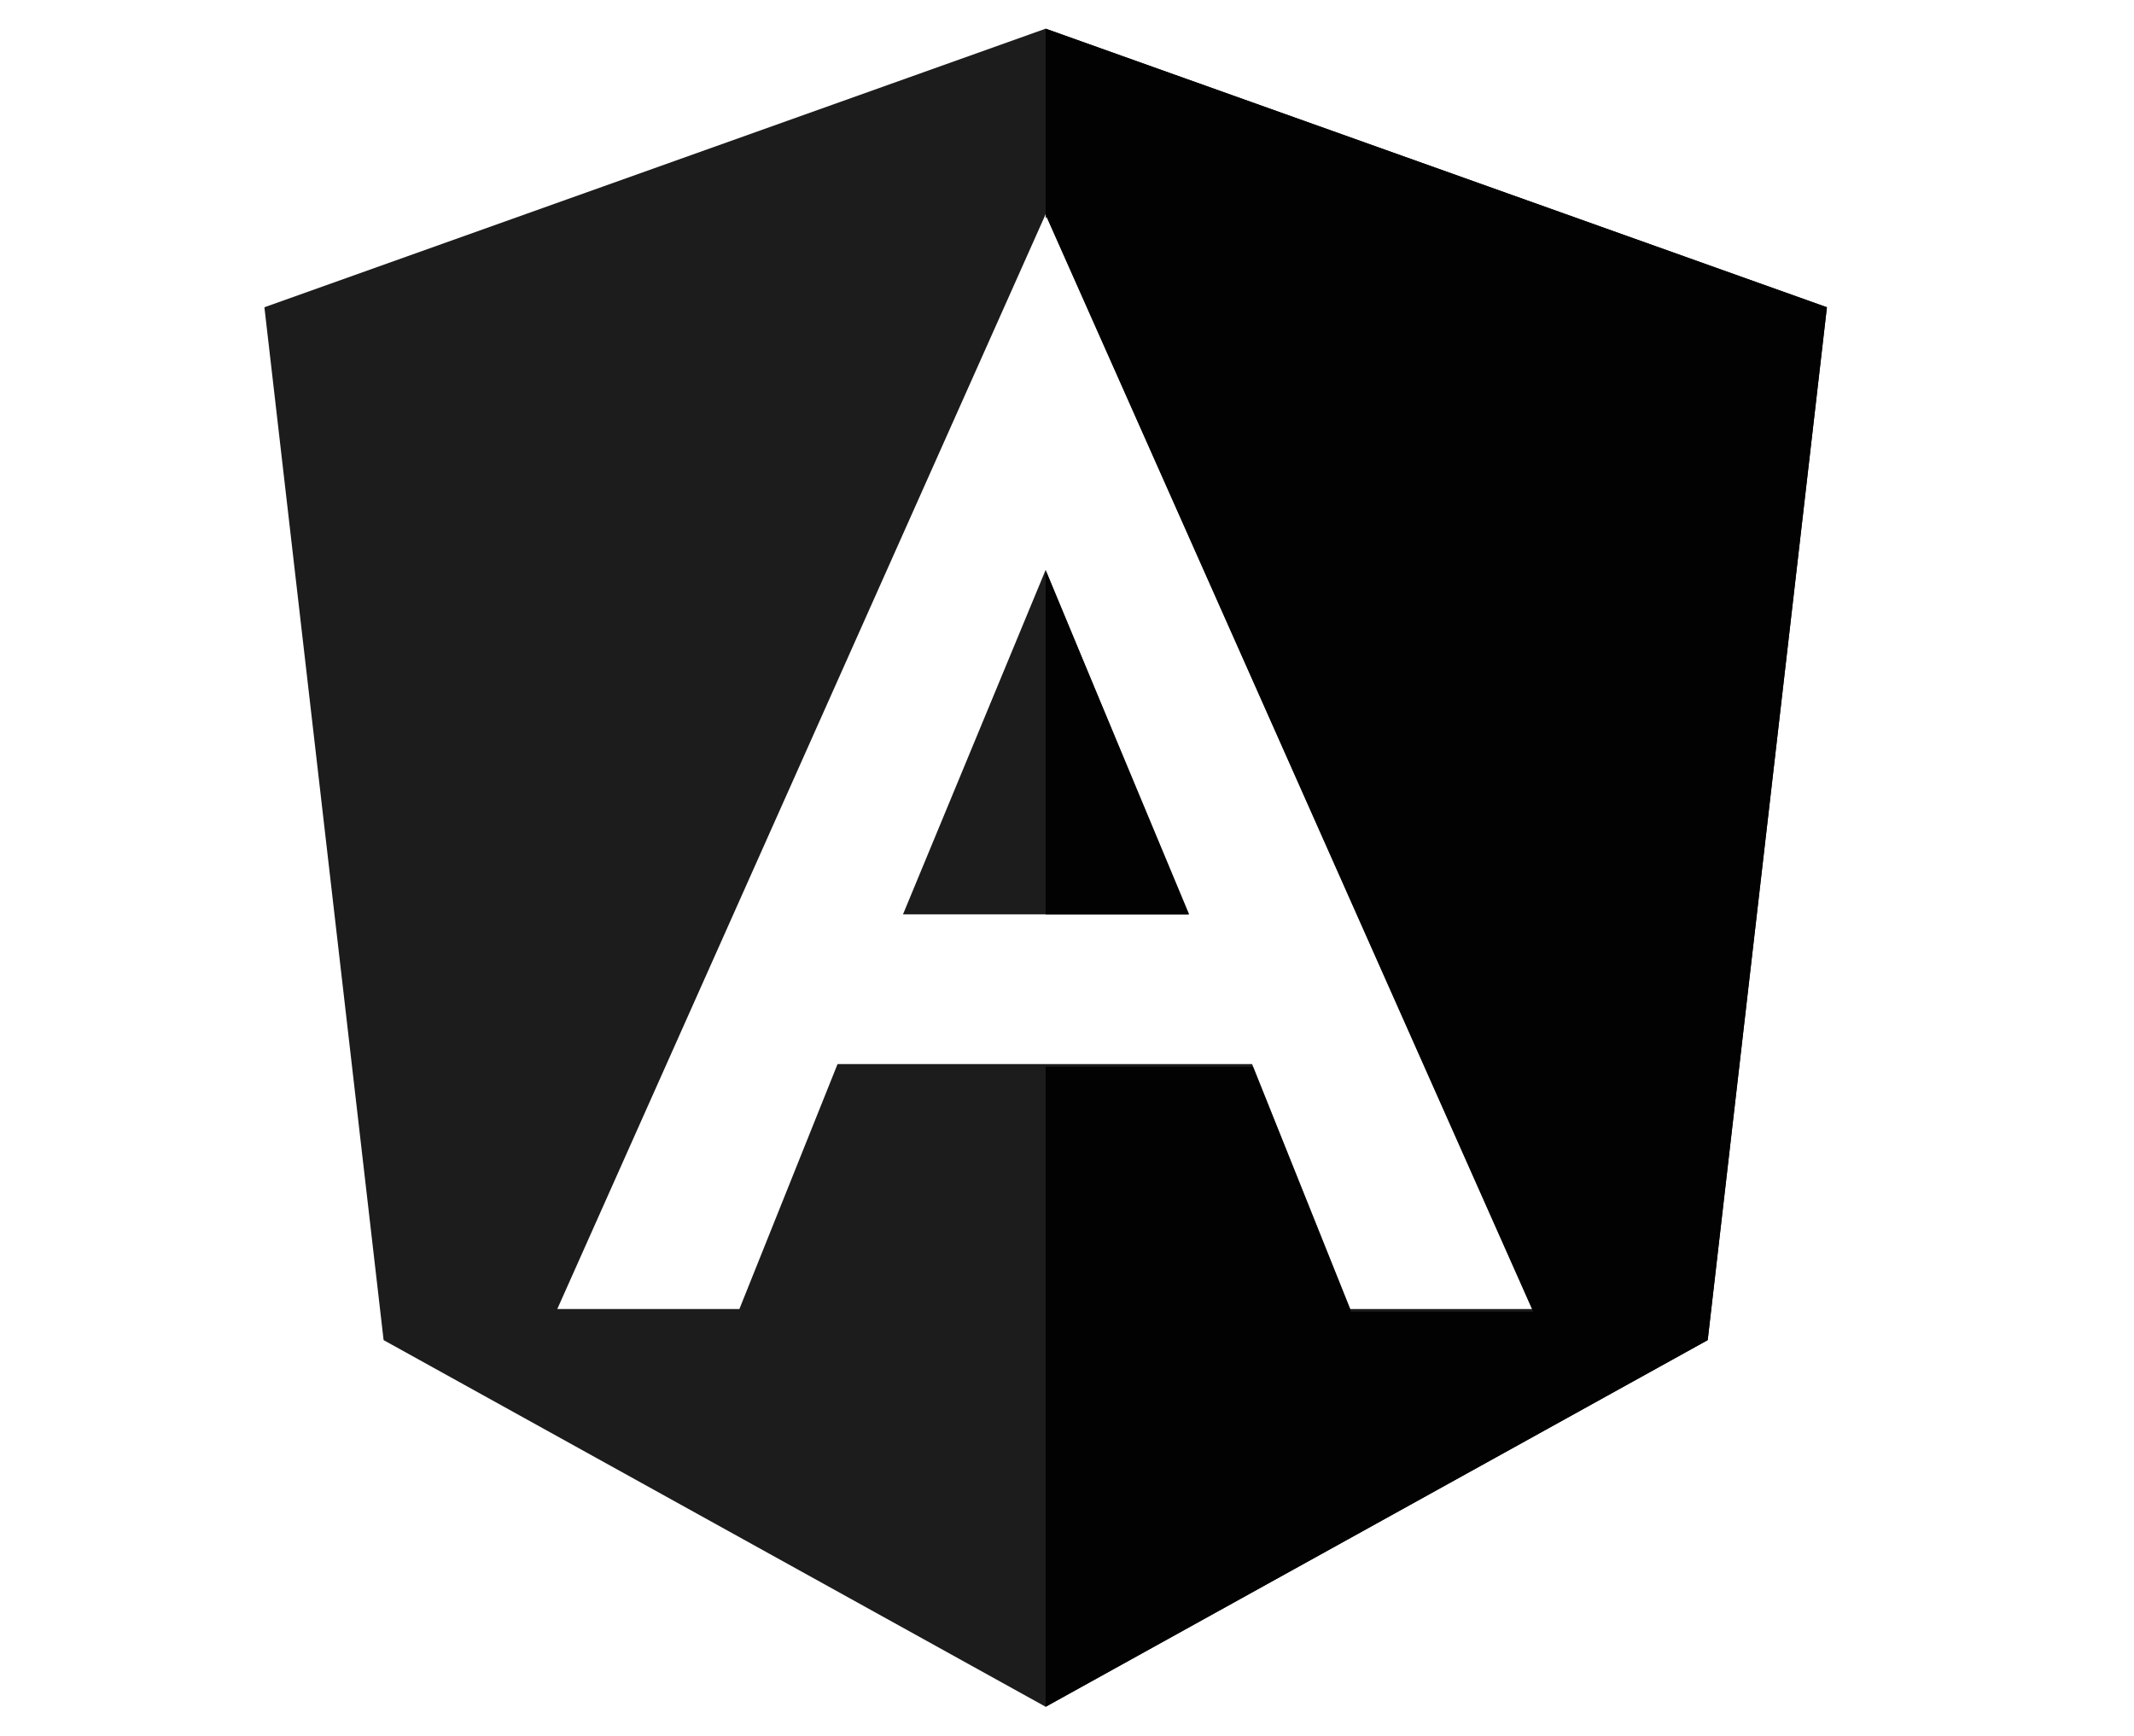
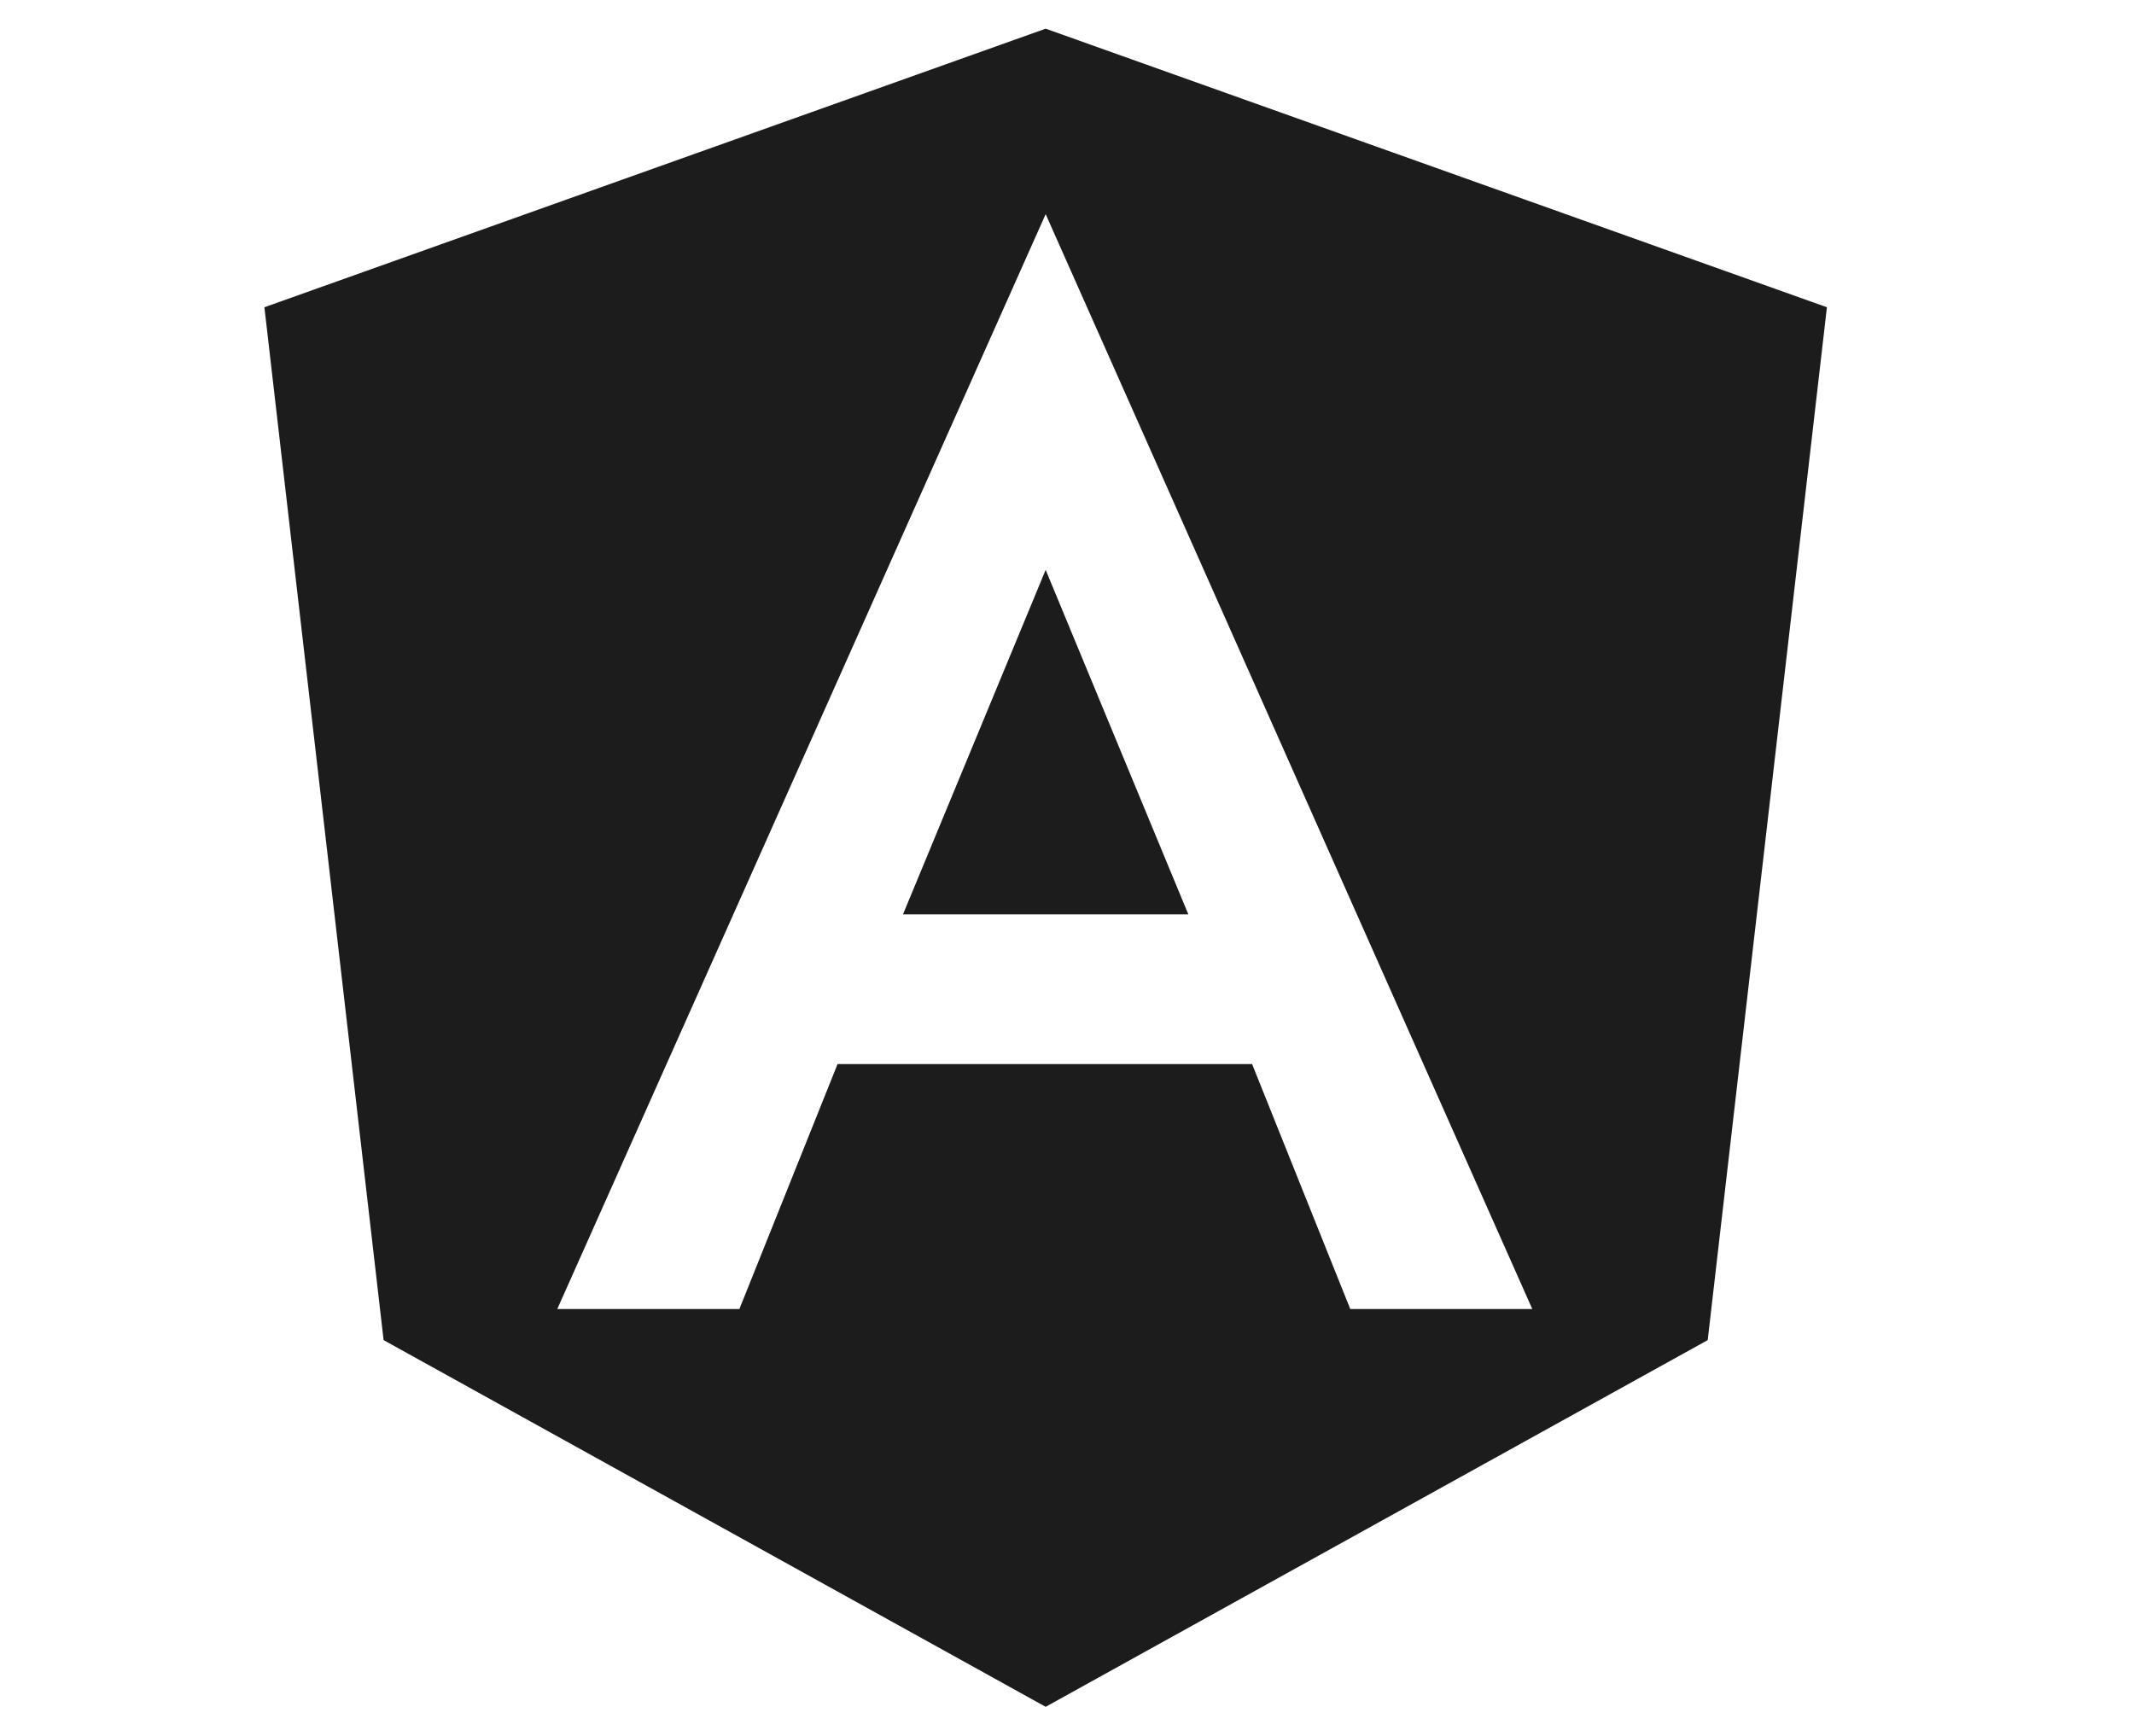
<svg xmlns="http://www.w3.org/2000/svg" version="1.1" id="Layer_1" x="0px" y="0px" width="50px" height="40.667px" viewBox="0 0 50 40.667" enable-background="new 0 0 50 40.667" xml:space="preserve">
  <g>
    <g>
-       <path fill="#1C1C1C" d="M24.5,0.672L6.195,7.2l2.793,24.203L24.5,39.995l15.512-8.592L42.805,7.2L24.5,0.672z M31.637,30.675    l-2.3-5.74h-9.713l-2.3,5.74h-4.267L24.5,5.018l11.403,25.657H31.637z" />
+       <path fill="#1C1C1C" d="M24.5,0.672L6.195,7.2l2.793,24.203L24.5,39.996l15.512-8.593L42.805,7.2L24.5,0.672z M31.637,30.675    l-2.3-5.74h-9.713l-2.3,5.74h-4.267L24.5,5.018l11.402,25.657H31.637z" />
      <polygon fill="#1C1C1C" points="21.157,21.427 27.843,21.427 24.5,13.354   " />
-     </g>
-     <g>
-       <polygon fill="#020202" points="24.5,0.672 24.5,5.018 24.5,5.037 24.5,5.124 24.52,5.08 35.923,30.737 31.656,30.737     29.356,24.997 24.5,24.997 24.5,39.995 40.012,31.403 42.805,7.2   " />
-       <polygon fill="#020202" points="24.52,13.416 24.5,13.463 24.5,21.427 27.862,21.427   " />
    </g>
  </g>
</svg>
